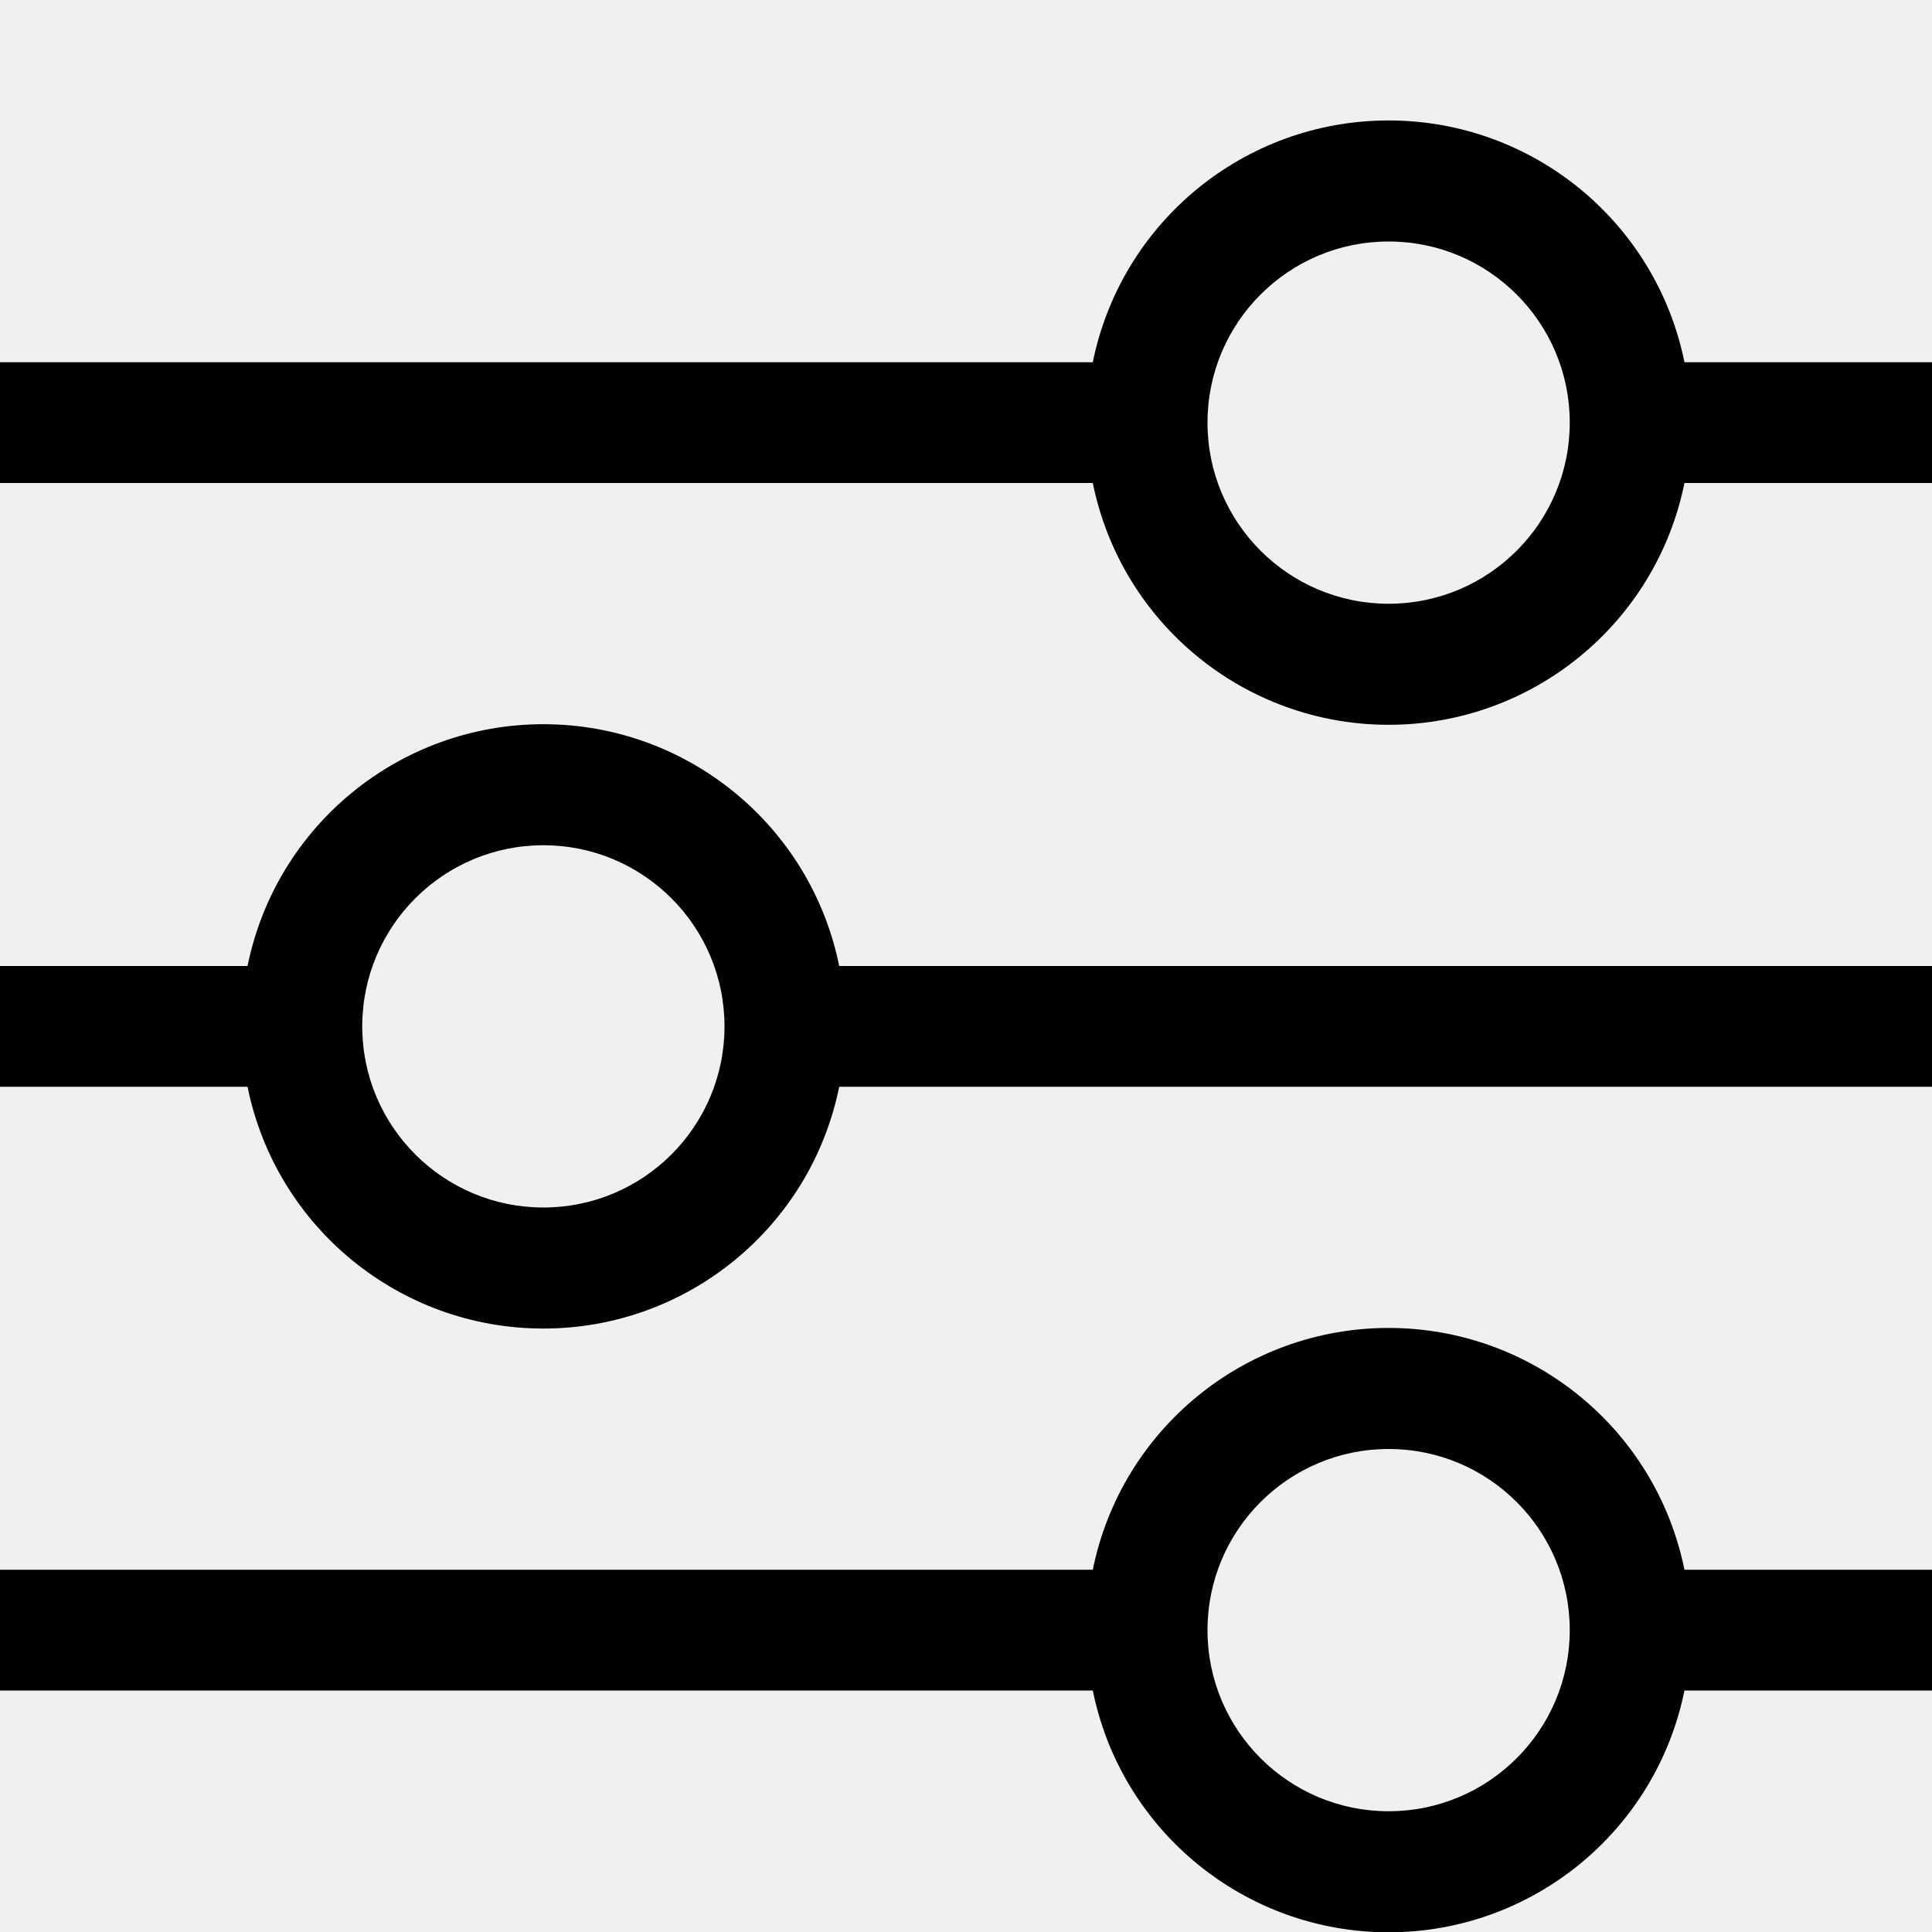
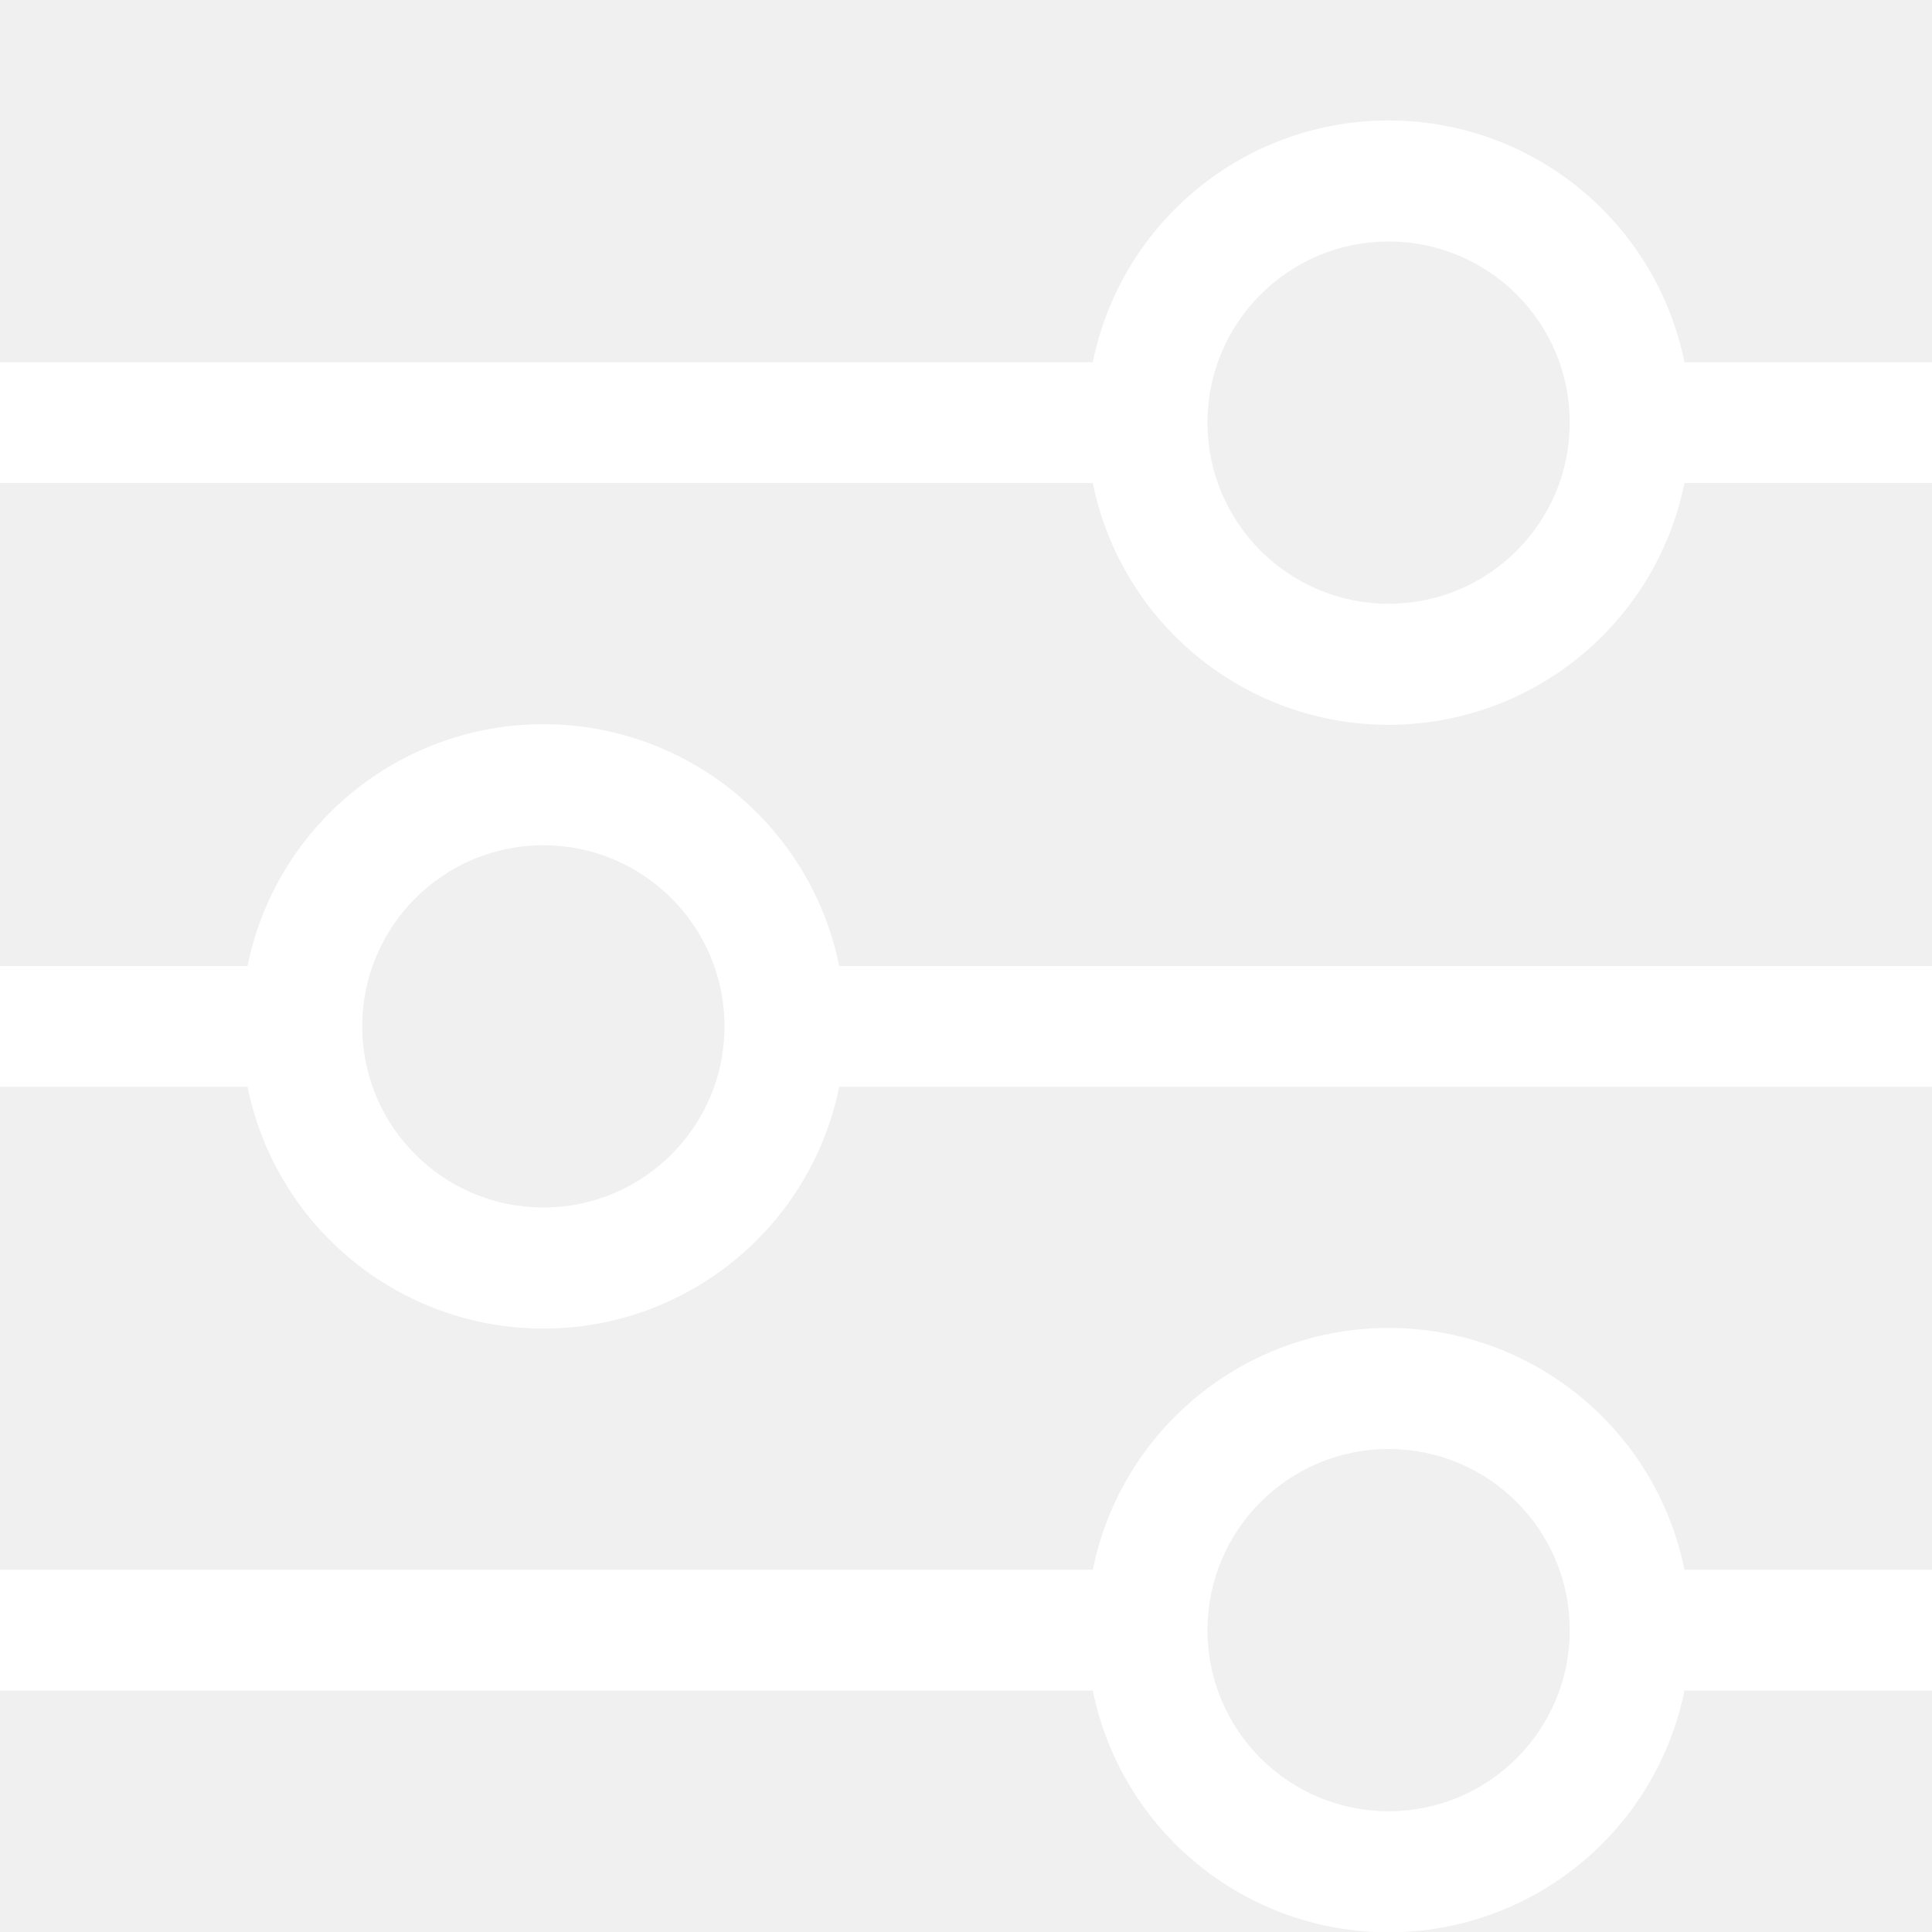
- <svg xmlns="http://www.w3.org/2000/svg" width="16" height="16" fill="currentColor" class="bi bi-sliders" viewBox="0 0 16 16">
+ <svg xmlns="http://www.w3.org/2000/svg" width="16" height="16" fill="#ffffff" class="bi bi-sliders" viewBox="0 0 16 16">
  <path fill-rule="evenodd" d="M11.5 2a1.5 1.5 0 1 0 0 3 1.5 1.5 0 0 0 0-3M9.05 3a2.5 2.5 0 0 1 4.9 0H16v1h-2.05a2.5 2.5 0 0 1-4.9 0H0V3zM4.5 7a1.5 1.5 0 1 0 0 3 1.5 1.5 0 0 0 0-3M2.05 8a2.5 2.5 0 0 1 4.9 0H16v1H6.95a2.5 2.5 0 0 1-4.9 0H0V8zm9.45 4a1.5 1.5 0 1 0 0 3 1.5 1.5 0 0 0 0-3m-2.45 1a2.5 2.5 0 0 1 4.9 0H16v1h-2.05a2.5 2.5 0 0 1-4.9 0H0v-1z" />
</svg>
